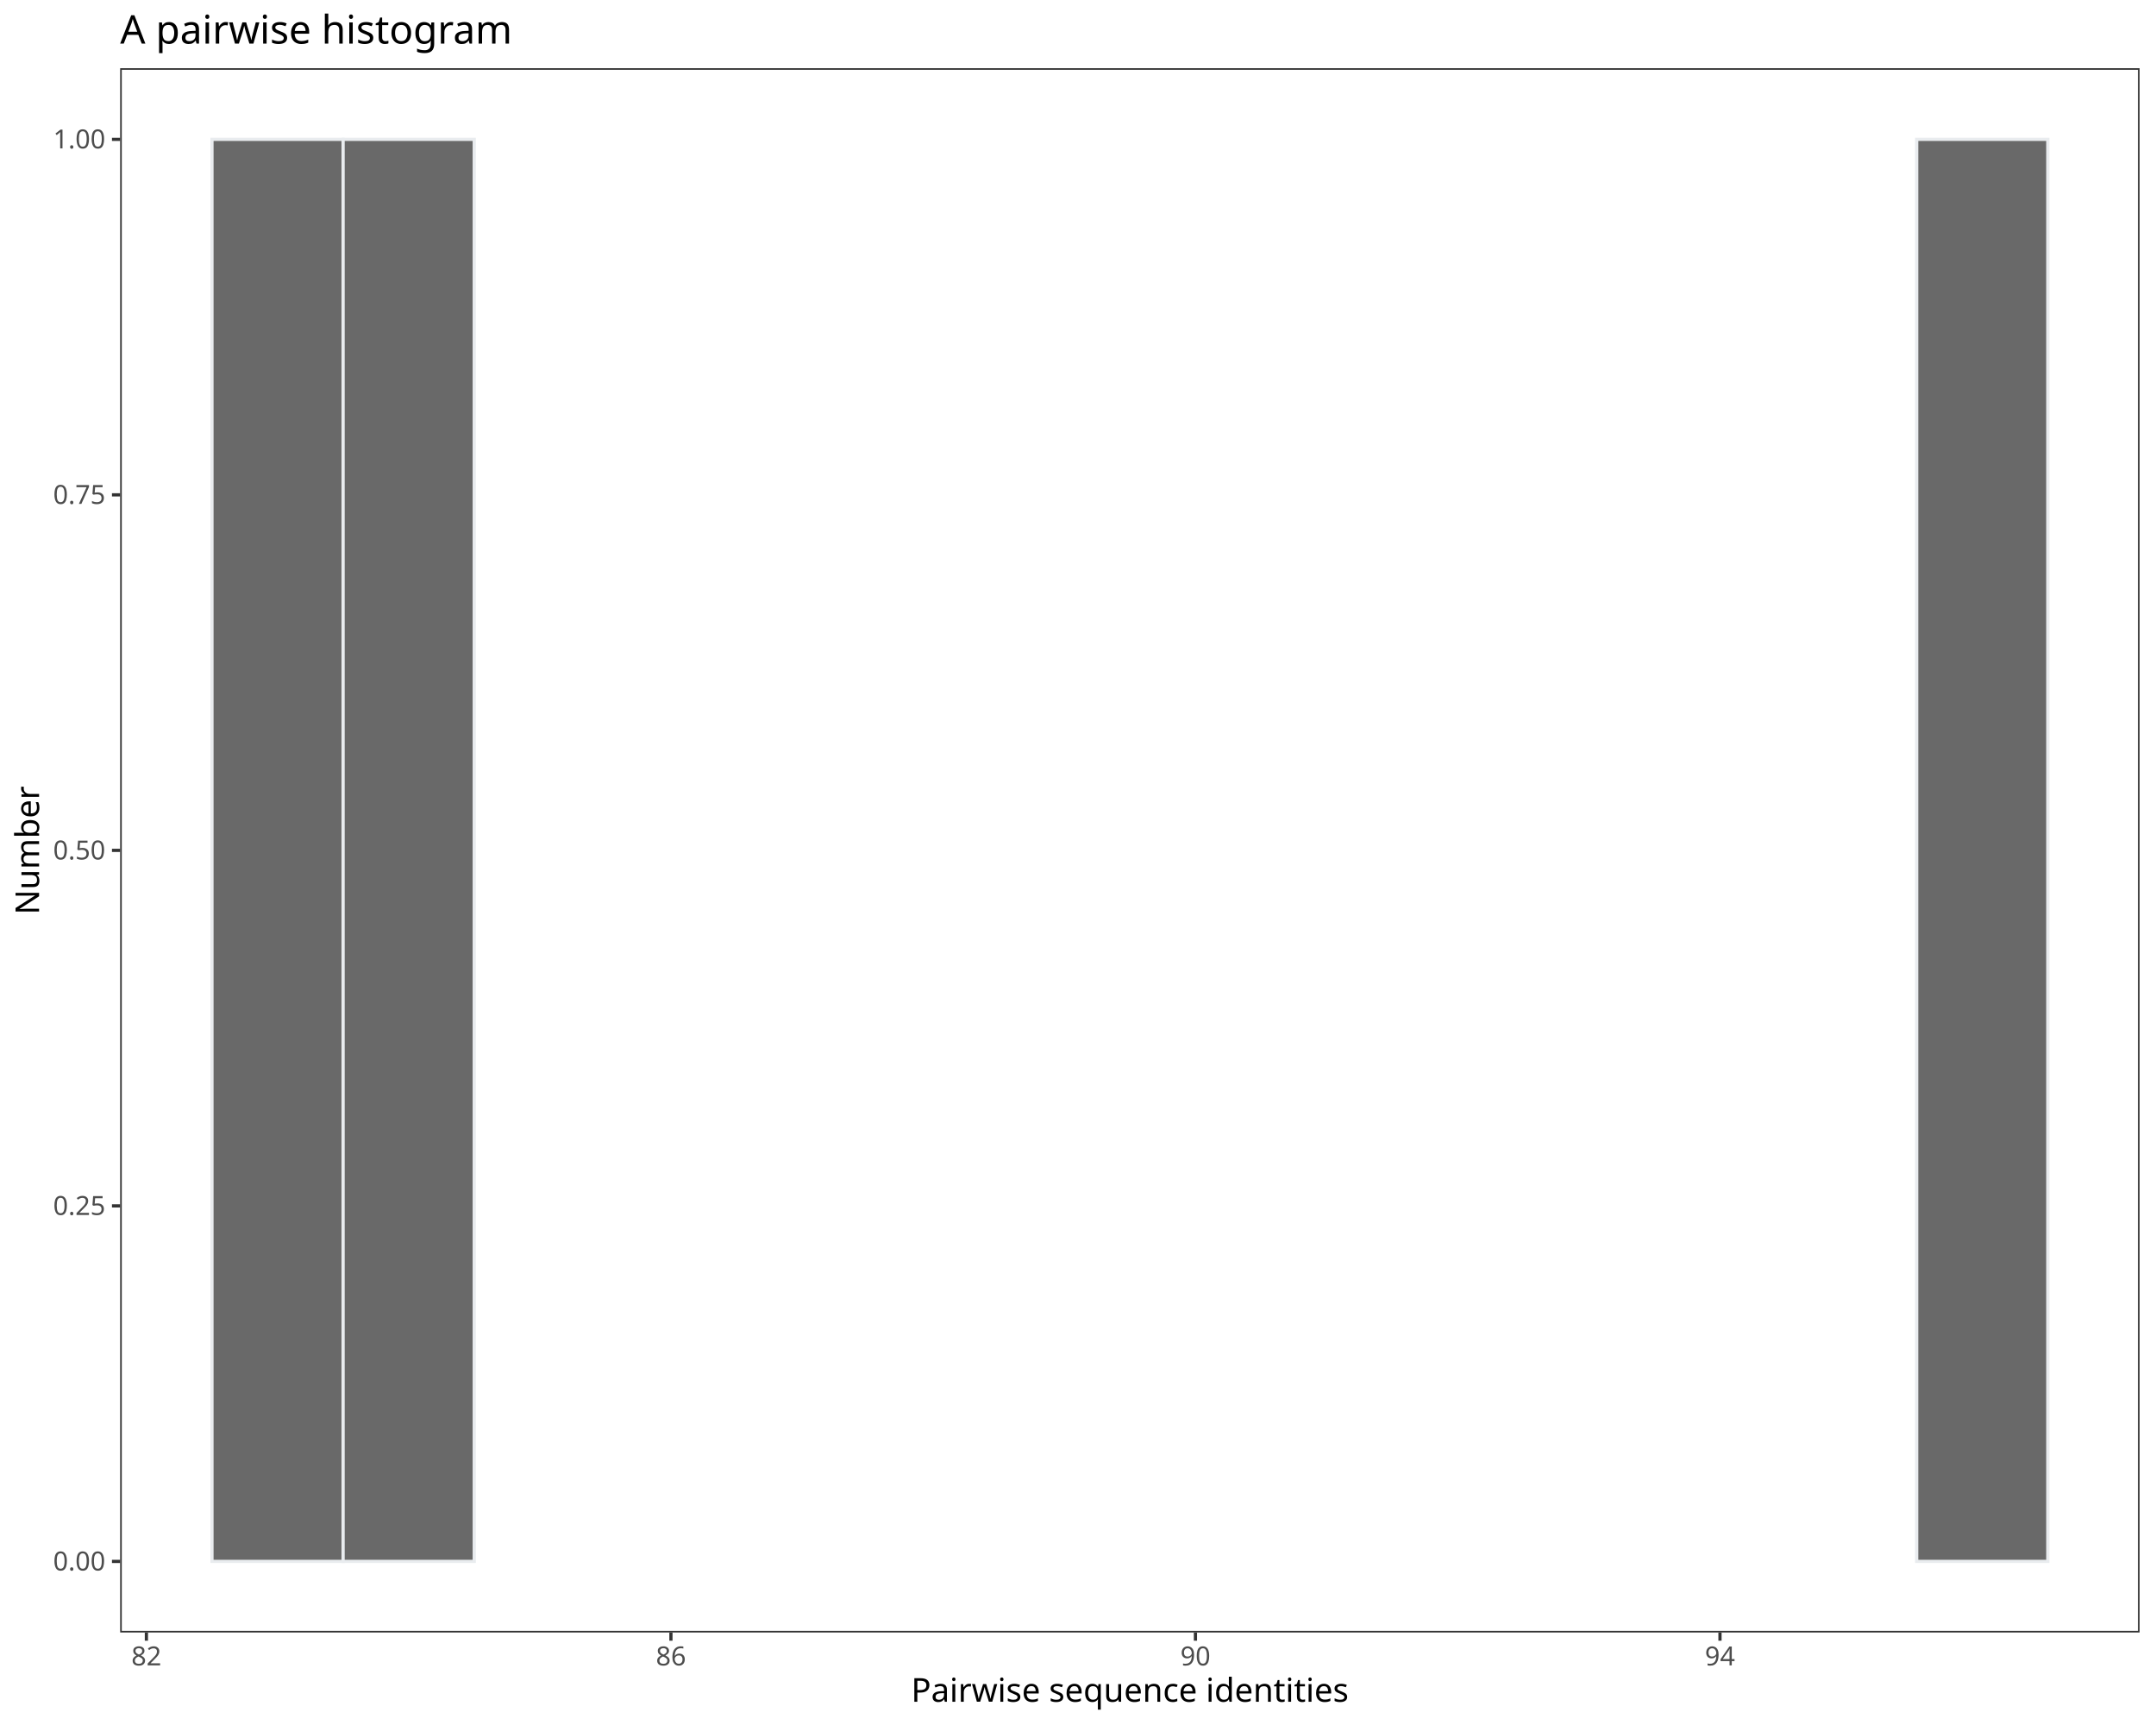
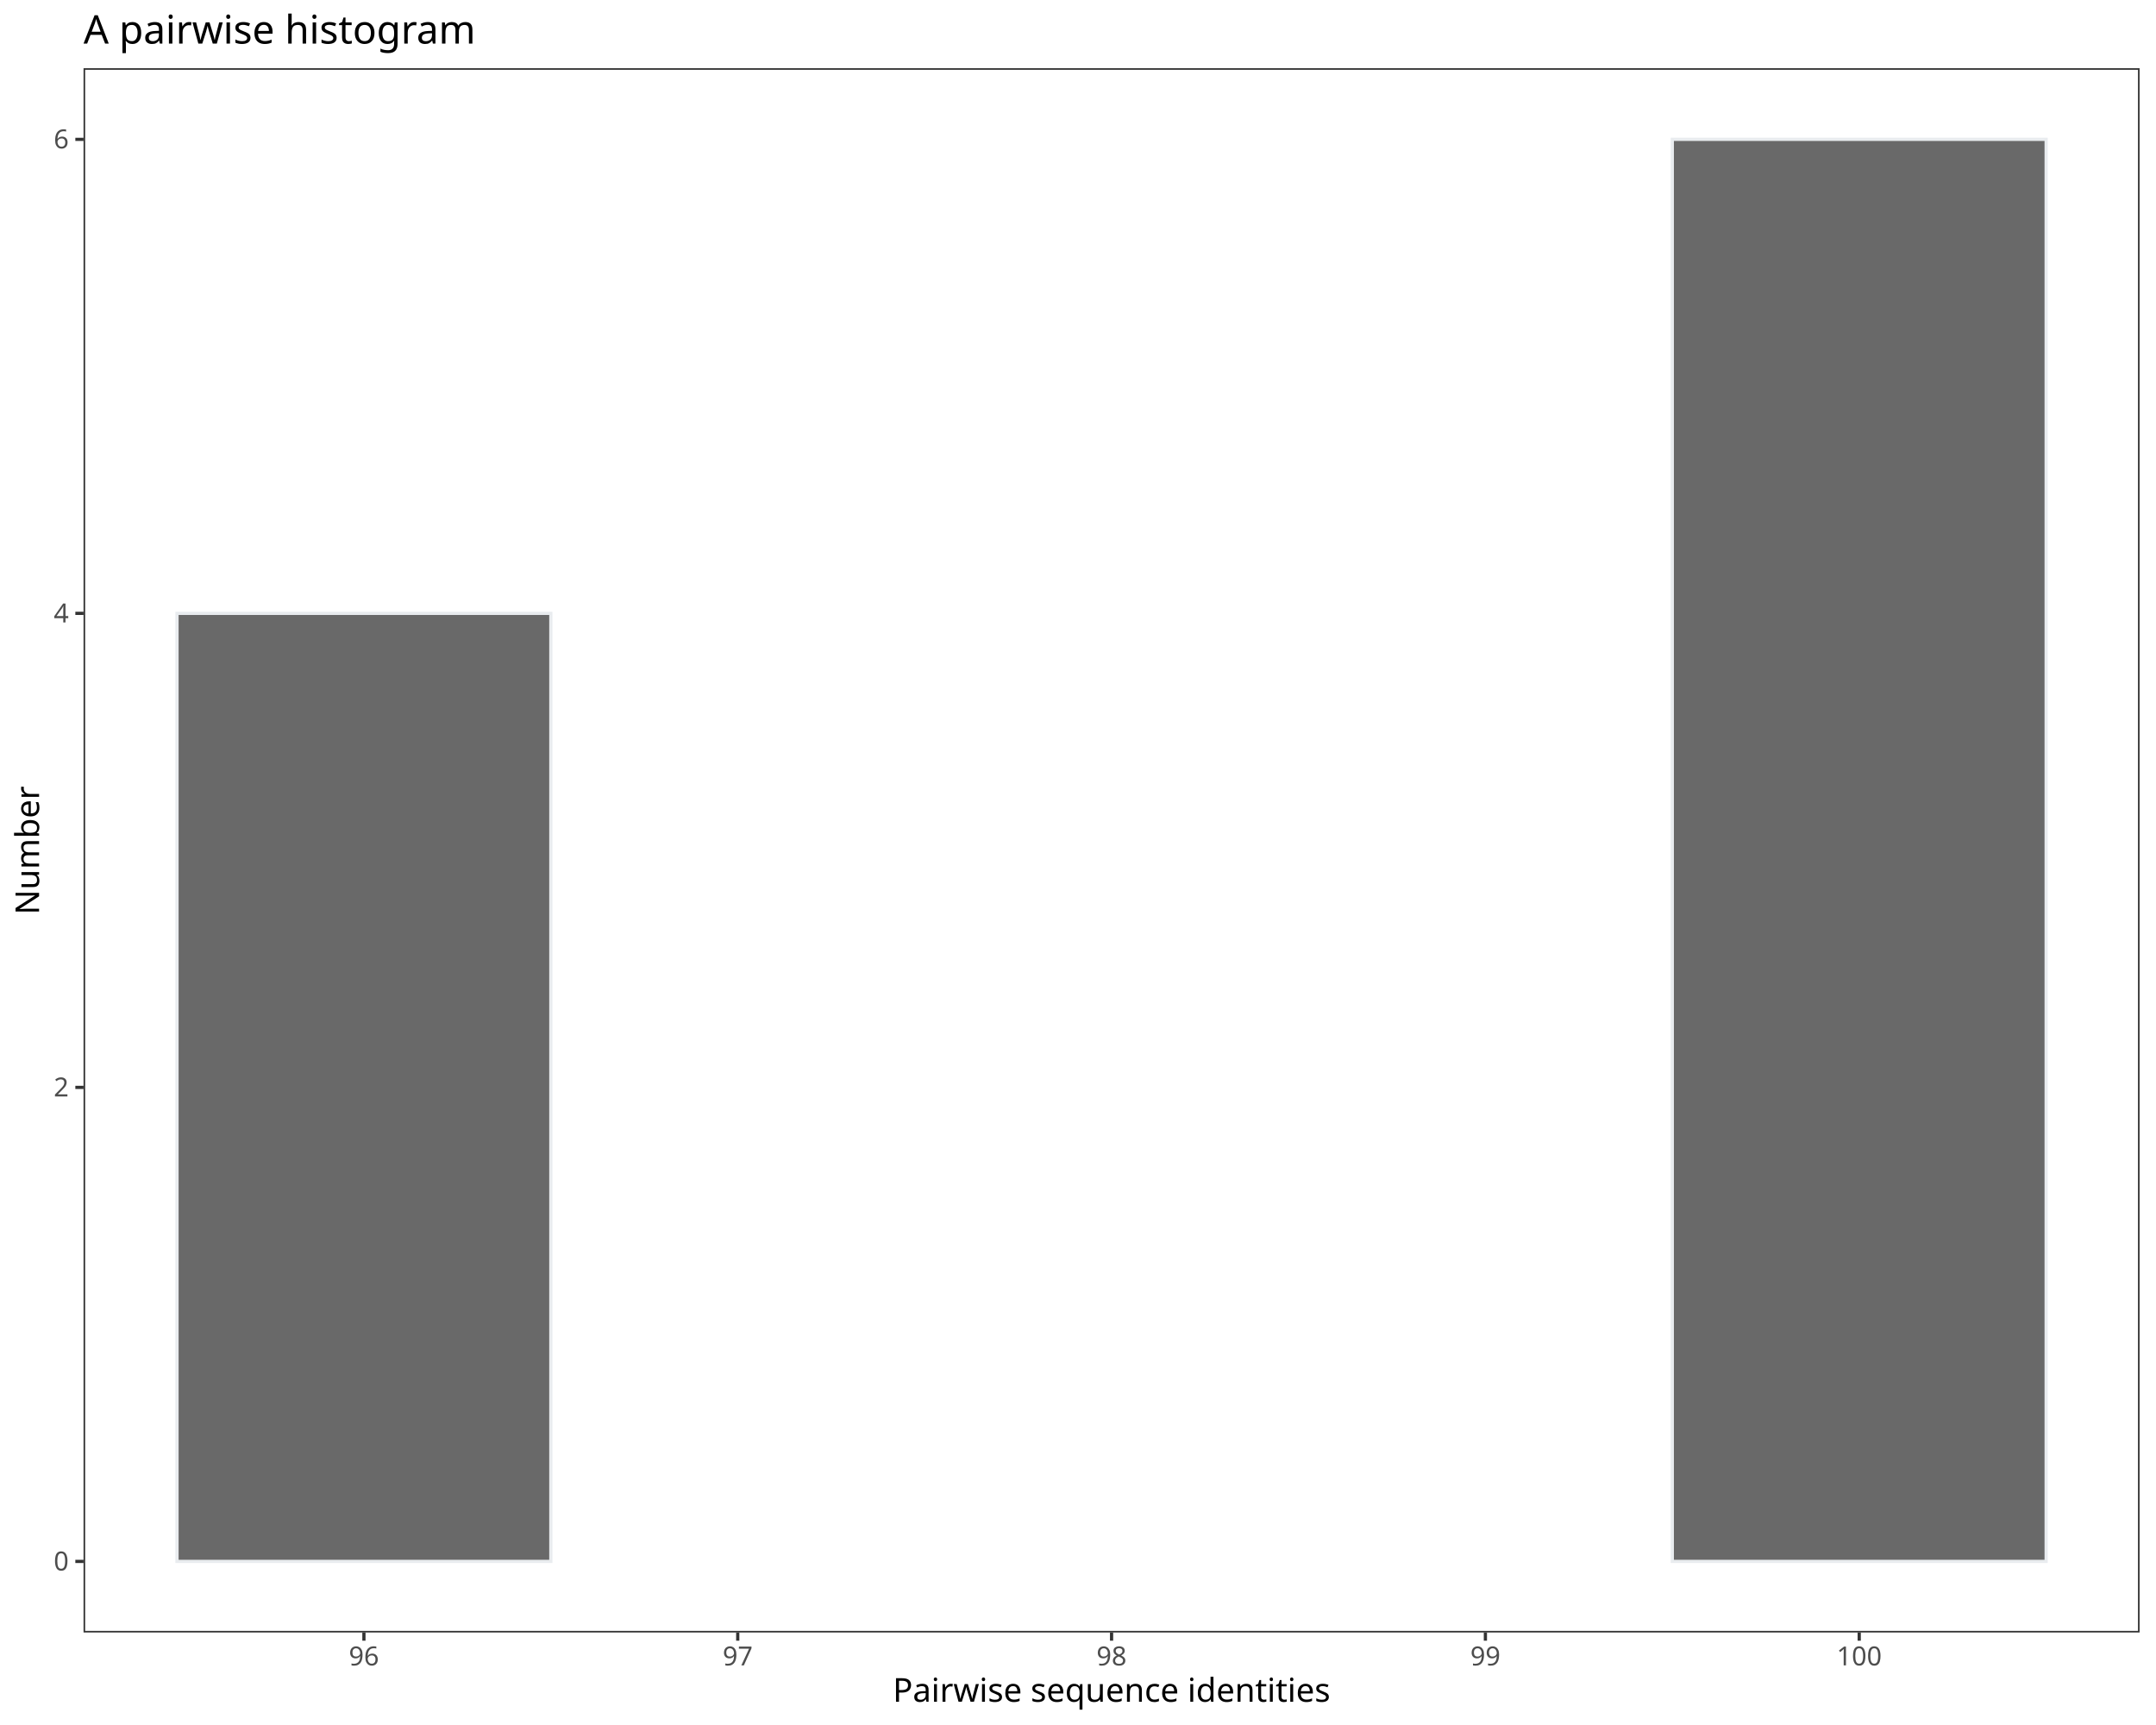
<svg xmlns="http://www.w3.org/2000/svg" class="svglite" data-engine-version="2.0" width="720.00pt" height="576.00pt" viewBox="0 0 720.00 576.00">
  <defs>
    <style type="text/css">
    .svglite line, .svglite polyline, .svglite polygon, .svglite path, .svglite rect, .svglite circle {
      fill: none;
      stroke: #000000;
      stroke-linecap: round;
      stroke-linejoin: round;
      stroke-miterlimit: 10.00;
    }
  </style>
  </defs>
  <rect width="100%" height="100%" style="stroke: none; fill: #FFFFFF;" />
  <defs>
    <clipPath id="cpMC4wMHw3MjAuMDB8MC4wMHw1NzYuMDA=">
      <rect x="0.00" y="0.00" width="720.00" height="576.00" />
    </clipPath>
  </defs>
  <g clip-path="url(#cpMC4wMHw3MjAuMDB8MC4wMHw1NzYuMDA=)">
    <rect x="0.00" y="0.00" width="720.00" height="576.00" style="stroke-width: 1.07; stroke: #FFFFFF; fill: #FFFFFF;" />
  </g>
  <defs>
-     <clipPath id="cpNDAuMTN8NzE0LjUyfDIyLjc4fDU0NS4xMQ==">
-       <rect x="40.13" y="22.78" width="674.39" height="522.33" />
+     <clipPath id="cpMjcuOTB8NzE0LjUyfDIyLjc4fDU0NS4xMQ==">
+       <rect x="27.90" y="22.78" width="686.62" height="522.33" />
    </clipPath>
  </defs>
-   <g clip-path="url(#cpNDAuMTN8NzE0LjUyfDIyLjc4fDU0NS4xMQ==)">
-     <rect x="40.13" y="22.78" width="674.39" height="522.33" style="stroke-width: 1.07; stroke: none; fill: #FFFFFF;" />
-     <rect x="70.79" y="46.53" width="43.79" height="474.84" style="stroke-width: 1.07; stroke: #E9ECEF; stroke-linecap: square; stroke-linejoin: miter; fill: #595959; fill-opacity: 0.90;" />
-     <rect x="114.58" y="46.53" width="43.79" height="474.84" style="stroke-width: 1.07; stroke: #E9ECEF; stroke-linecap: square; stroke-linejoin: miter; fill: #595959; fill-opacity: 0.90;" />
-     <rect x="158.37" y="521.37" width="43.79" height="0.00" style="stroke-width: 1.07; stroke: #E9ECEF; stroke-linecap: square; stroke-linejoin: miter; fill: #595959; fill-opacity: 0.90;" />
-     <rect x="202.16" y="521.37" width="43.79" height="0.00" style="stroke-width: 1.07; stroke: #E9ECEF; stroke-linecap: square; stroke-linejoin: miter; fill: #595959; fill-opacity: 0.90;" />
-     <rect x="245.95" y="521.37" width="43.79" height="0.00" style="stroke-width: 1.07; stroke: #E9ECEF; stroke-linecap: square; stroke-linejoin: miter; fill: #595959; fill-opacity: 0.90;" />
-     <rect x="289.74" y="521.37" width="43.79" height="0.00" style="stroke-width: 1.07; stroke: #E9ECEF; stroke-linecap: square; stroke-linejoin: miter; fill: #595959; fill-opacity: 0.90;" />
-     <rect x="333.54" y="521.37" width="43.79" height="0.00" style="stroke-width: 1.07; stroke: #E9ECEF; stroke-linecap: square; stroke-linejoin: miter; fill: #595959; fill-opacity: 0.90;" />
-     <rect x="377.33" y="521.37" width="43.79" height="0.00" style="stroke-width: 1.07; stroke: #E9ECEF; stroke-linecap: square; stroke-linejoin: miter; fill: #595959; fill-opacity: 0.90;" />
-     <rect x="421.12" y="521.37" width="43.79" height="0.00" style="stroke-width: 1.07; stroke: #E9ECEF; stroke-linecap: square; stroke-linejoin: miter; fill: #595959; fill-opacity: 0.90;" />
-     <rect x="464.91" y="521.37" width="43.79" height="0.00" style="stroke-width: 1.07; stroke: #E9ECEF; stroke-linecap: square; stroke-linejoin: miter; fill: #595959; fill-opacity: 0.90;" />
-     <rect x="508.70" y="521.37" width="43.79" height="0.00" style="stroke-width: 1.07; stroke: #E9ECEF; stroke-linecap: square; stroke-linejoin: miter; fill: #595959; fill-opacity: 0.90;" />
-     <rect x="552.49" y="521.37" width="43.79" height="0.00" style="stroke-width: 1.07; stroke: #E9ECEF; stroke-linecap: square; stroke-linejoin: miter; fill: #595959; fill-opacity: 0.90;" />
-     <rect x="596.28" y="521.37" width="43.79" height="0.00" style="stroke-width: 1.07; stroke: #E9ECEF; stroke-linecap: square; stroke-linejoin: miter; fill: #595959; fill-opacity: 0.90;" />
-     <rect x="640.08" y="46.53" width="43.79" height="474.84" style="stroke-width: 1.07; stroke: #E9ECEF; stroke-linecap: square; stroke-linejoin: miter; fill: #595959; fill-opacity: 0.90;" />
-     <rect x="40.13" y="22.78" width="674.39" height="522.33" style="stroke-width: 1.07; stroke: #333333;" />
+   <g clip-path="url(#cpMjcuOTB8NzE0LjUyfDIyLjc4fDU0NS4xMQ==)">
+     <rect x="27.90" y="22.78" width="686.62" height="522.33" style="stroke-width: 1.07; stroke: none; fill: #FFFFFF;" />
+     <rect x="59.11" y="204.81" width="124.84" height="316.56" style="stroke-width: 1.07; stroke: #E9ECEF; stroke-linecap: square; stroke-linejoin: miter; fill: #595959; fill-opacity: 0.90;" />
+     <rect x="183.95" y="521.37" width="124.84" height="0.00" style="stroke-width: 1.07; stroke: #E9ECEF; stroke-linecap: square; stroke-linejoin: miter; fill: #595959; fill-opacity: 0.90;" />
+     <rect x="308.79" y="521.37" width="124.84" height="0.00" style="stroke-width: 1.07; stroke: #E9ECEF; stroke-linecap: square; stroke-linejoin: miter; fill: #595959; fill-opacity: 0.90;" />
+     <rect x="433.63" y="521.37" width="124.84" height="0.00" style="stroke-width: 1.07; stroke: #E9ECEF; stroke-linecap: square; stroke-linejoin: miter; fill: #595959; fill-opacity: 0.90;" />
+     <rect x="558.47" y="46.53" width="124.84" height="474.84" style="stroke-width: 1.07; stroke: #E9ECEF; stroke-linecap: square; stroke-linejoin: miter; fill: #595959; fill-opacity: 0.90;" />
+     <rect x="27.90" y="22.78" width="686.62" height="522.33" style="stroke-width: 1.07; stroke: #333333;" />
  </g>
  <g clip-path="url(#cpMC4wMHw3MjAuMDB8MC4wMHw1NzYuMDA=)">
-     <text x="35.20" y="524.40" text-anchor="end" style="font-size: 8.80px; fill: #4D4D4D; font-family: sans;" textLength="17.13px" lengthAdjust="spacingAndGlyphs">0.00</text>
-     <text x="35.20" y="405.69" text-anchor="end" style="font-size: 8.80px; fill: #4D4D4D; font-family: sans;" textLength="17.13px" lengthAdjust="spacingAndGlyphs">0.25</text>
-     <text x="35.20" y="286.98" text-anchor="end" style="font-size: 8.80px; fill: #4D4D4D; font-family: sans;" textLength="17.13px" lengthAdjust="spacingAndGlyphs">0.50</text>
-     <text x="35.20" y="168.26" text-anchor="end" style="font-size: 8.80px; fill: #4D4D4D; font-family: sans;" textLength="17.13px" lengthAdjust="spacingAndGlyphs">0.75</text>
-     <text x="35.20" y="49.55" text-anchor="end" style="font-size: 8.80px; fill: #4D4D4D; font-family: sans;" textLength="17.13px" lengthAdjust="spacingAndGlyphs">1.00</text>
-     <polyline points="37.39,521.37 40.13,521.37 " style="stroke-width: 1.07; stroke: #333333; stroke-linecap: butt;" />
-     <polyline points="37.39,402.66 40.13,402.66 " style="stroke-width: 1.07; stroke: #333333; stroke-linecap: butt;" />
-     <polyline points="37.39,283.95 40.13,283.95 " style="stroke-width: 1.07; stroke: #333333; stroke-linecap: butt;" />
-     <polyline points="37.39,165.24 40.13,165.24 " style="stroke-width: 1.07; stroke: #333333; stroke-linecap: butt;" />
-     <polyline points="37.39,46.53 40.13,46.53 " style="stroke-width: 1.07; stroke: #333333; stroke-linecap: butt;" />
-     <polyline points="48.89,547.85 48.89,545.11 " style="stroke-width: 1.07; stroke: #333333; stroke-linecap: butt;" />
-     <polyline points="224.06,547.85 224.06,545.11 " style="stroke-width: 1.07; stroke: #333333; stroke-linecap: butt;" />
-     <polyline points="399.22,547.85 399.22,545.11 " style="stroke-width: 1.07; stroke: #333333; stroke-linecap: butt;" />
-     <polyline points="574.39,547.85 574.39,545.11 " style="stroke-width: 1.07; stroke: #333333; stroke-linecap: butt;" />
-     <text x="48.89" y="556.10" text-anchor="middle" style="font-size: 8.80px; fill: #4D4D4D; font-family: sans;" textLength="9.79px" lengthAdjust="spacingAndGlyphs">82</text>
-     <text x="224.06" y="556.10" text-anchor="middle" style="font-size: 8.80px; fill: #4D4D4D; font-family: sans;" textLength="9.79px" lengthAdjust="spacingAndGlyphs">86</text>
-     <text x="399.22" y="556.10" text-anchor="middle" style="font-size: 8.80px; fill: #4D4D4D; font-family: sans;" textLength="9.79px" lengthAdjust="spacingAndGlyphs">90</text>
-     <text x="574.39" y="556.10" text-anchor="middle" style="font-size: 8.80px; fill: #4D4D4D; font-family: sans;" textLength="9.79px" lengthAdjust="spacingAndGlyphs">94</text>
-     <text x="377.33" y="568.24" text-anchor="middle" style="font-size: 11.00px; font-family: sans;" textLength="138.82px" lengthAdjust="spacingAndGlyphs">Pairwise sequence identities</text>
+     <text x="22.97" y="524.40" text-anchor="end" style="font-size: 8.80px; fill: #4D4D4D; font-family: sans;" textLength="4.89px" lengthAdjust="spacingAndGlyphs">0</text>
+     <text x="22.97" y="366.12" text-anchor="end" style="font-size: 8.80px; fill: #4D4D4D; font-family: sans;" textLength="4.89px" lengthAdjust="spacingAndGlyphs">2</text>
+     <text x="22.97" y="207.84" text-anchor="end" style="font-size: 8.80px; fill: #4D4D4D; font-family: sans;" textLength="4.89px" lengthAdjust="spacingAndGlyphs">4</text>
+     <text x="22.97" y="49.55" text-anchor="end" style="font-size: 8.80px; fill: #4D4D4D; font-family: sans;" textLength="4.89px" lengthAdjust="spacingAndGlyphs">6</text>
+     <polyline points="25.16,521.37 27.90,521.37 " style="stroke-width: 1.07; stroke: #333333; stroke-linecap: butt;" />
+     <polyline points="25.16,363.09 27.90,363.09 " style="stroke-width: 1.07; stroke: #333333; stroke-linecap: butt;" />
+     <polyline points="25.16,204.81 27.90,204.81 " style="stroke-width: 1.07; stroke: #333333; stroke-linecap: butt;" />
+     <polyline points="25.16,46.53 27.90,46.53 " style="stroke-width: 1.07; stroke: #333333; stroke-linecap: butt;" />
+     <polyline points="121.53,547.85 121.53,545.11 " style="stroke-width: 1.07; stroke: #333333; stroke-linecap: butt;" />
+     <polyline points="246.37,547.85 246.37,545.11 " style="stroke-width: 1.07; stroke: #333333; stroke-linecap: butt;" />
+     <polyline points="371.21,547.85 371.21,545.11 " style="stroke-width: 1.07; stroke: #333333; stroke-linecap: butt;" />
+     <polyline points="496.05,547.85 496.05,545.11 " style="stroke-width: 1.07; stroke: #333333; stroke-linecap: butt;" />
+     <polyline points="620.89,547.85 620.89,545.11 " style="stroke-width: 1.07; stroke: #333333; stroke-linecap: butt;" />
+     <text x="121.53" y="556.10" text-anchor="middle" style="font-size: 8.80px; fill: #4D4D4D; font-family: sans;" textLength="9.79px" lengthAdjust="spacingAndGlyphs">96</text>
+     <text x="246.37" y="556.10" text-anchor="middle" style="font-size: 8.80px; fill: #4D4D4D; font-family: sans;" textLength="9.79px" lengthAdjust="spacingAndGlyphs">97</text>
+     <text x="371.21" y="556.10" text-anchor="middle" style="font-size: 8.80px; fill: #4D4D4D; font-family: sans;" textLength="9.79px" lengthAdjust="spacingAndGlyphs">98</text>
+     <text x="496.05" y="556.10" text-anchor="middle" style="font-size: 8.80px; fill: #4D4D4D; font-family: sans;" textLength="9.79px" lengthAdjust="spacingAndGlyphs">99</text>
+     <text x="620.89" y="556.10" text-anchor="middle" style="font-size: 8.80px; fill: #4D4D4D; font-family: sans;" textLength="14.68px" lengthAdjust="spacingAndGlyphs">100</text>
+     <text x="371.21" y="568.24" text-anchor="middle" style="font-size: 11.00px; font-family: sans;" textLength="138.82px" lengthAdjust="spacingAndGlyphs">Pairwise sequence identities</text>
    <text transform="translate(13.05,283.95) rotate(-90)" text-anchor="middle" style="font-size: 11.00px; font-family: sans;" textLength="39.13px" lengthAdjust="spacingAndGlyphs">Number</text>
-     <text x="40.13" y="14.56" style="font-size: 13.20px; font-family: sans;" textLength="122.53px" lengthAdjust="spacingAndGlyphs">A pairwise histogram</text>
+     <text x="27.90" y="14.56" style="font-size: 13.20px; font-family: sans;" textLength="122.53px" lengthAdjust="spacingAndGlyphs">A pairwise histogram</text>
  </g>
</svg>
